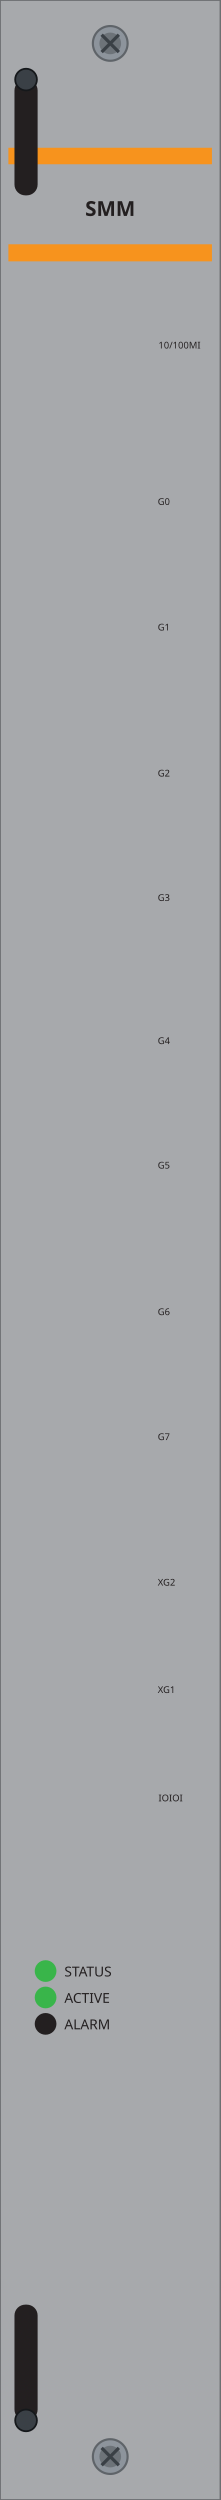
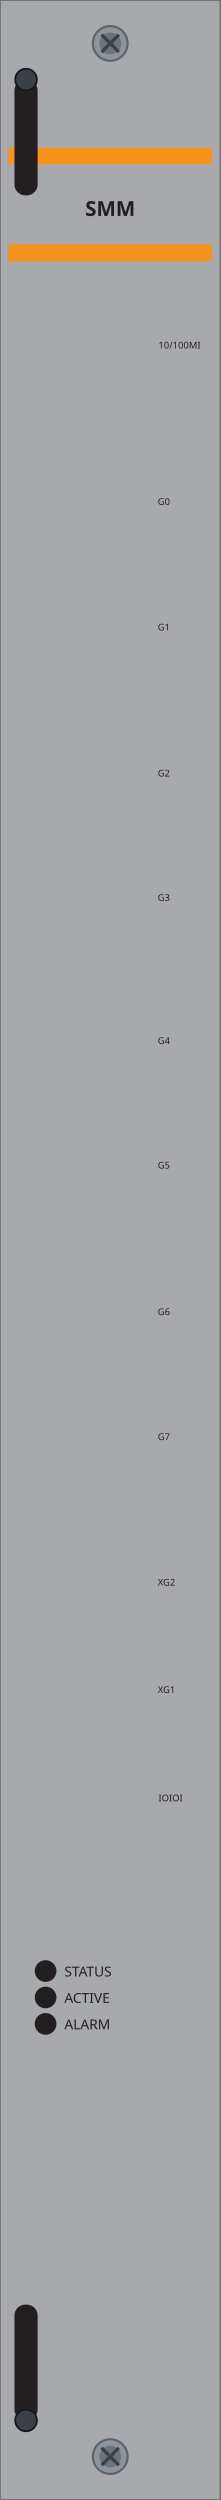
<svg xmlns="http://www.w3.org/2000/svg" width="30.47mm" height="345.5mm" viewBox="0 0 30.47 345.5">
  <rect id="plate" x="0" y="0" width="30.47" height="345.5" fill="#a7a9ac" stroke="#6d6f71" stroke-width="0.25" />
  <g id="silkscreen">
    <rect x="1.16" y="20.42" width="28.13" height="2.28" fill="#f7931d" />
    <rect x="1.16" y="33.76" width="28.13" height="2.36" fill="#f7931d" />
    <text id="model" x="15.23" y="29.84" font-family="sans-serif" font-size="2.84" font-weight="bold" text-anchor="middle" fill="#231f20">SMM</text>
    <text x="21.9" y="48.16" font-family="sans-serif" font-size="1.3" fill="#231f20">10/100MI</text>
    <text x="21.8" y="69.78" font-family="sans-serif" font-size="1.3" fill="#231f20">G0</text>
    <text x="21.8" y="87.13" font-family="sans-serif" font-size="1.3" fill="#231f20">G1</text>
    <text x="21.8" y="107.31" font-family="sans-serif" font-size="1.3" fill="#231f20">G2</text>
    <text x="21.8" y="124.51" font-family="sans-serif" font-size="1.3" fill="#231f20">G3</text>
    <text x="21.8" y="144.29" font-family="sans-serif" font-size="1.3" fill="#231f20">G4</text>
    <text x="21.8" y="161.49" font-family="sans-serif" font-size="1.3" fill="#231f20">G5</text>
    <text x="21.8" y="181.75" font-family="sans-serif" font-size="1.3" fill="#231f20">G6</text>
    <text x="21.8" y="199.02" font-family="sans-serif" font-size="1.3" fill="#231f20">G7</text>
    <text x="21.8" y="219.13" font-family="sans-serif" font-size="1.3" fill="#231f20">XG2</text>
    <text x="21.8" y="233.97" font-family="sans-serif" font-size="1.3" fill="#231f20">XG1</text>
    <text x="21.9" y="248.94" font-family="sans-serif" font-size="1.3" fill="#231f20">IOIOI</text>
    <text x="8.9" y="273.15" font-family="sans-serif" font-size="1.9" fill="#231f20">STATUS</text>
    <text x="8.9" y="276.80" font-family="sans-serif" font-size="1.9" fill="#231f20">ACTIVE</text>
    <text x="8.9" y="280.45" font-family="sans-serif" font-size="1.9" fill="#231f20">ALARM</text>
  </g>
-   <circle id="status" cx="6.3" cy="272.40" r="1.5" fill="#39b54a" />
-   <circle id="active" cx="6.3" cy="276.05" r="1.5" fill="#39b54a" />
-   <circle id="alarm" cx="6.3" cy="279.70" r="1.5" fill="#231f20" />
+   <circle id="status" cx="6.3" cy="272.40" r="1.5" fill="var(--led-color, #231f20)" />
+   <circle id="active" cx="6.3" cy="276.05" r="1.5" fill="var(--led-color, #231f20)" />
+   <circle id="alarm" cx="6.3" cy="279.70" r="1.5" fill="var(--led-color, #231f20)" />
  <g id="screw-t">
    <circle cx="15.235" cy="6.0" r="2.4" fill="#8d949c" stroke="#5f6469" stroke-width="0.3" />
    <circle cx="15.235" cy="6.0" r="1.5" fill="#6d7379" />
    <path d="M 14.045 4.80 L 16.425 7.20 M 14.045 7.20 L 16.425 4.80" stroke="#3a4046" stroke-width="0.45" fill="none" />
  </g>
  <g id="screw-b">
    <circle cx="15.235" cy="339.5" r="2.4" fill="#8d949c" stroke="#5f6469" stroke-width="0.3" />
    <circle cx="15.235" cy="339.5" r="1.5" fill="#6d7379" />
    <path d="M 14.045 338.30 L 16.425 340.70 M 14.045 340.70 L 16.425 338.30" stroke="#3a4046" stroke-width="0.45" fill="none" />
  </g>
  <g id="latch-t">
    <rect x="2.0" y="11.0" width="3.2" height="16.00" rx="1.5" fill="#231f20" />
    <circle cx="3.6" cy="11.0" r="1.5" fill="#3a4046" stroke="#15181b" stroke-width="0.25" />
  </g>
  <g id="latch-b">
    <rect x="2.0" y="318.5" width="3.2" height="16.00" rx="1.5" fill="#231f20" />
    <circle cx="3.6" cy="334.5" r="1.5" fill="#3a4046" stroke="#15181b" stroke-width="0.25" />
  </g>
</svg>
